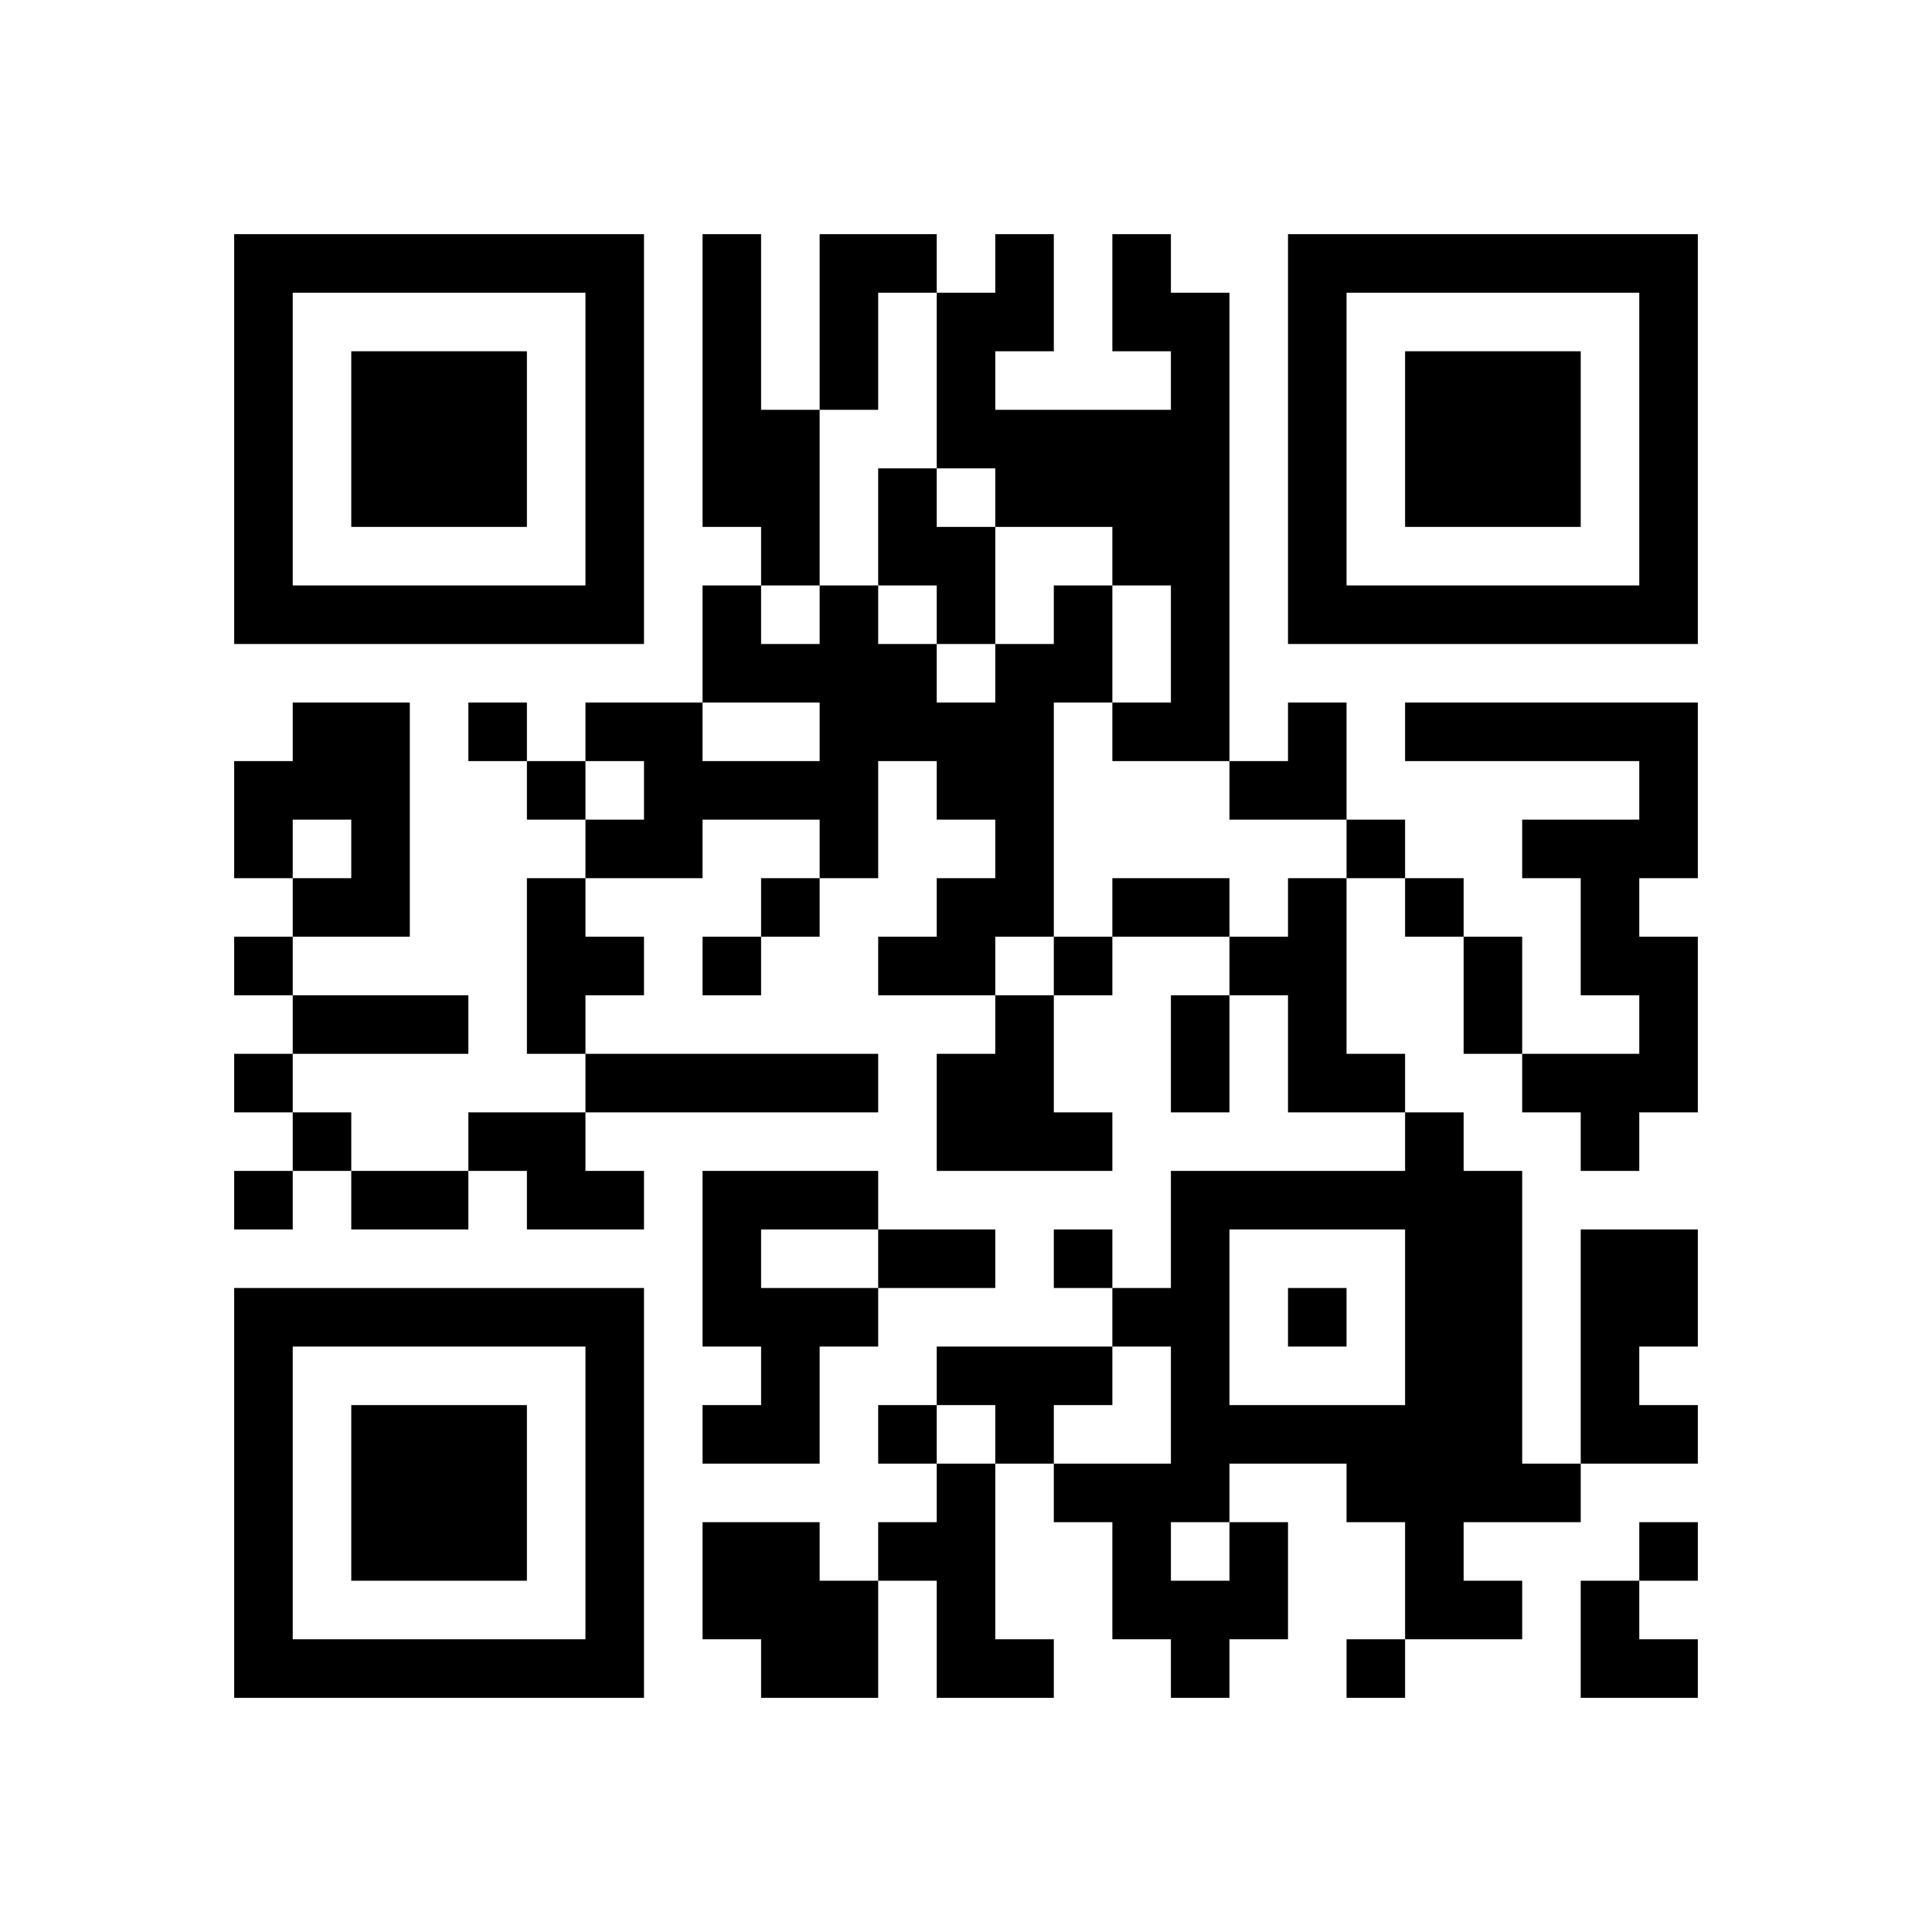
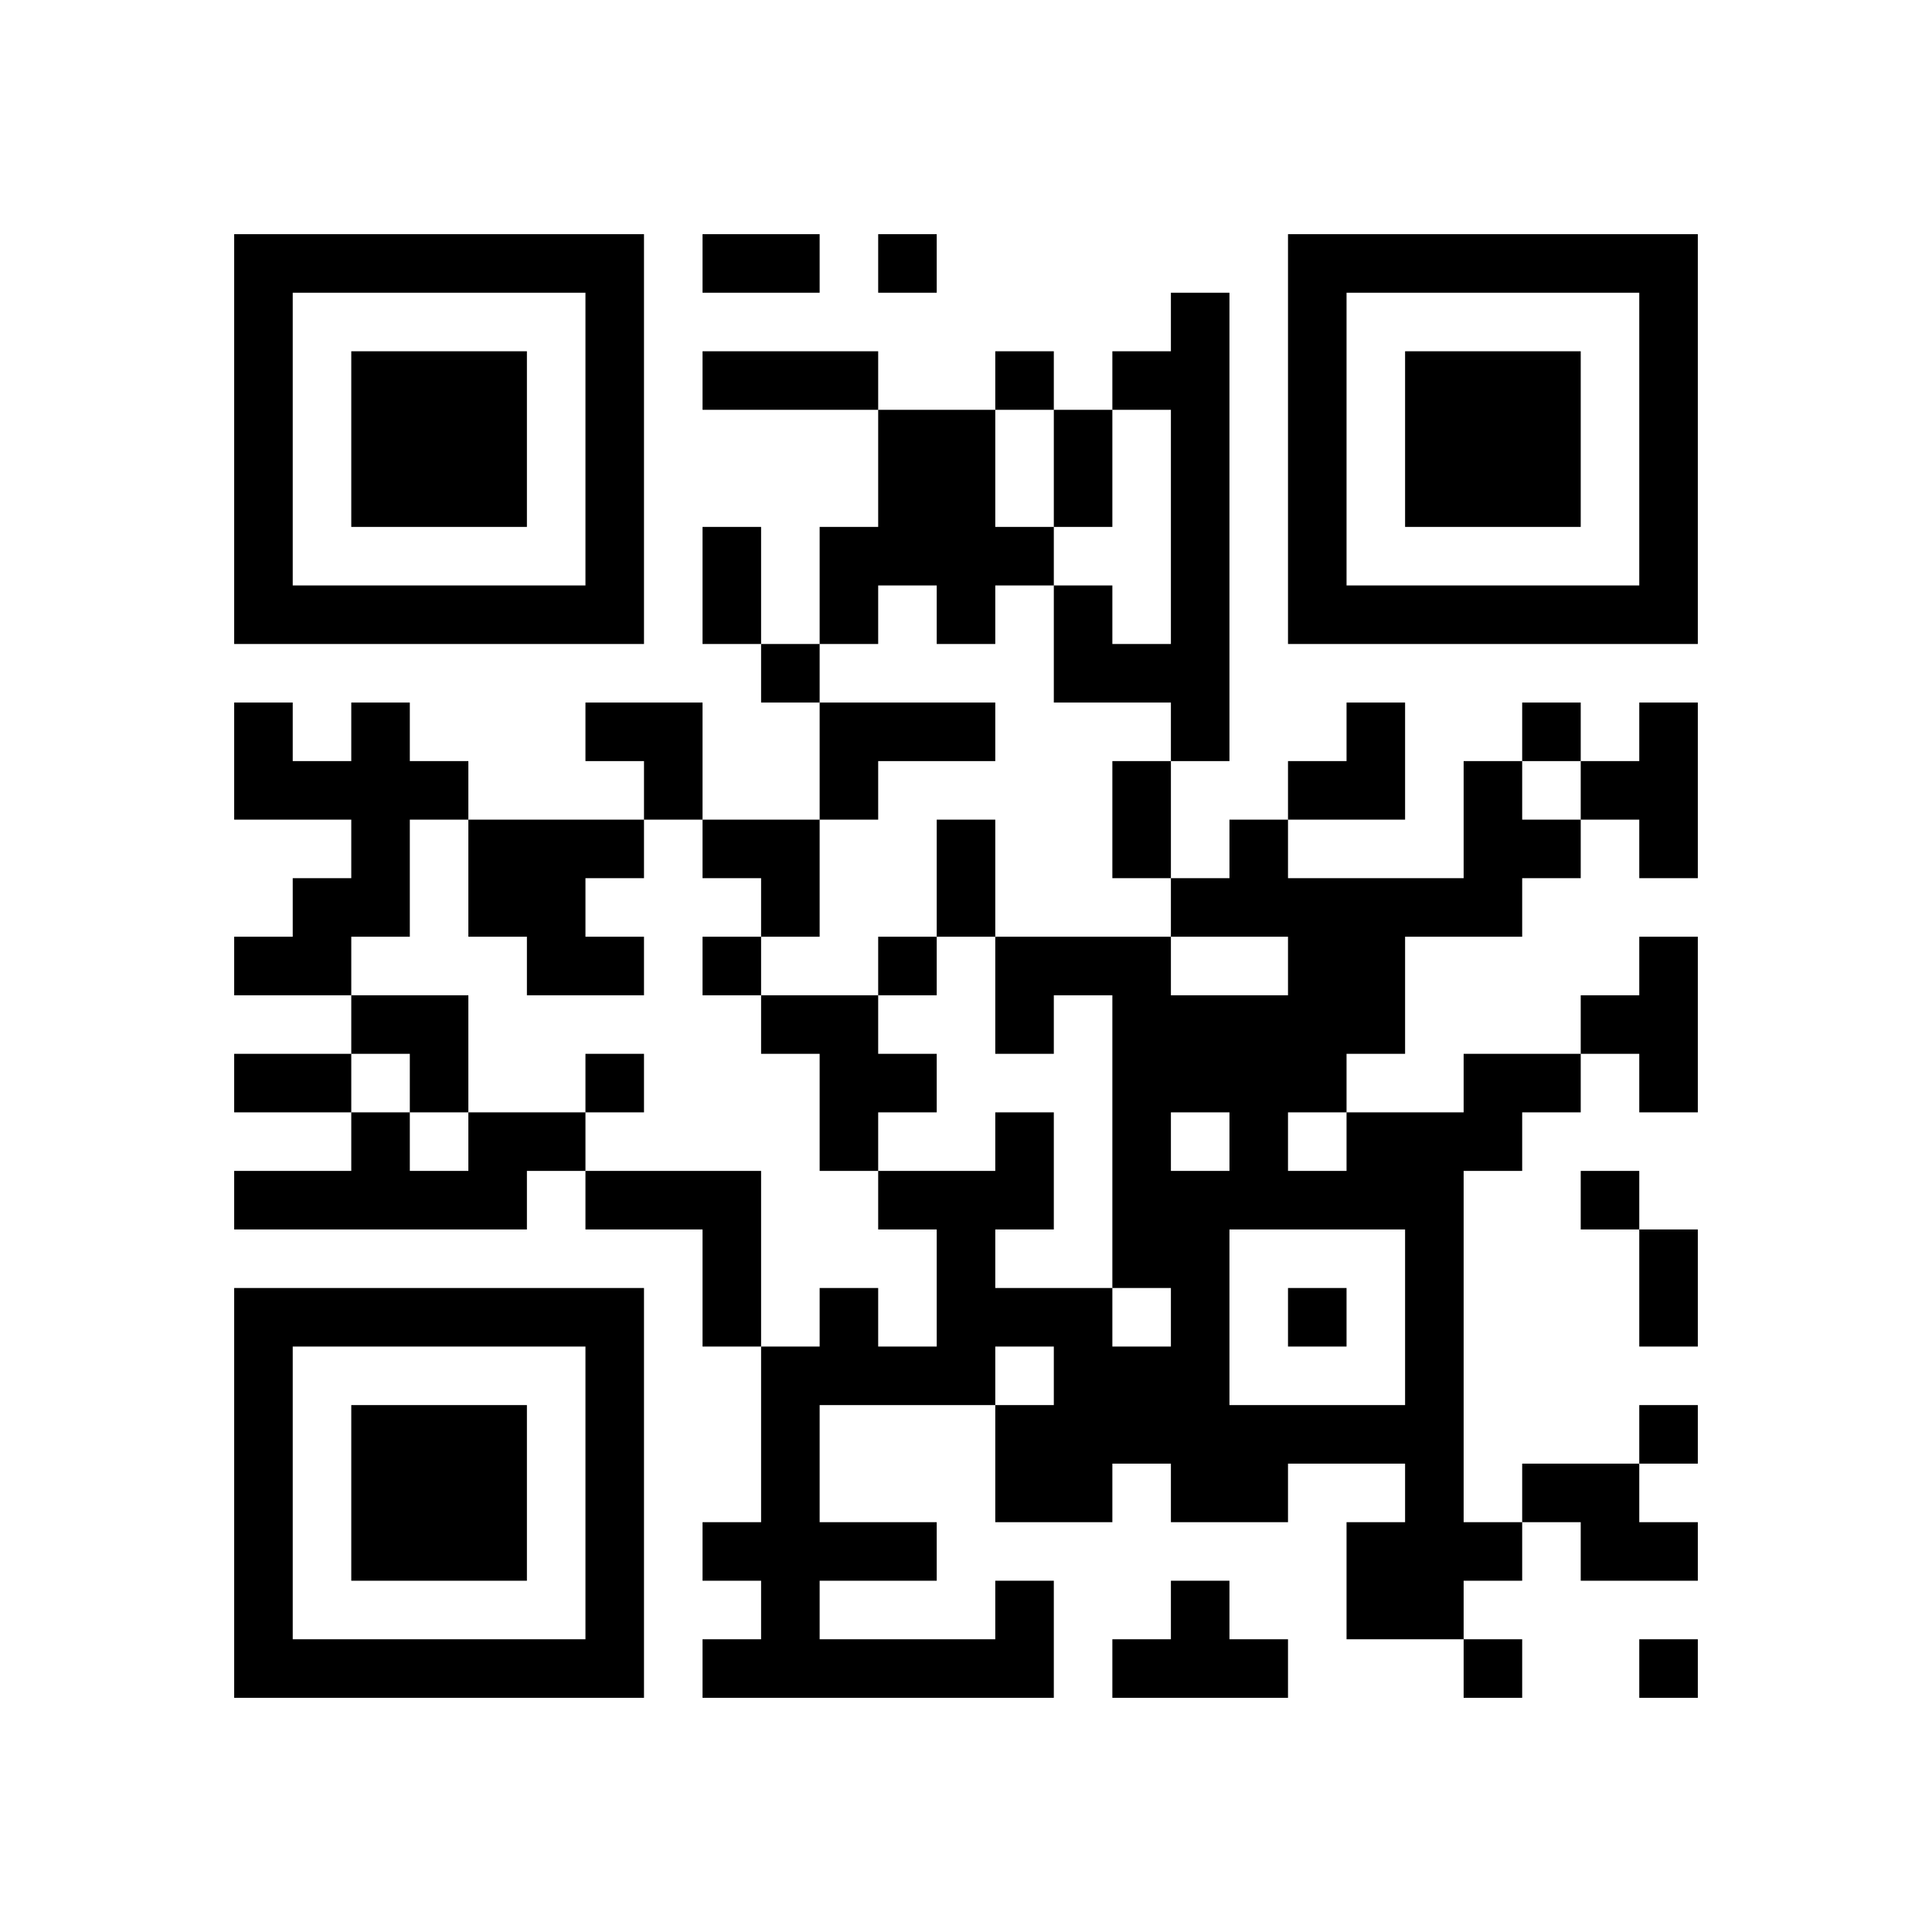
- <svg xmlns="http://www.w3.org/2000/svg" width="132" height="132" class="segno">
-   <path transform="scale(4)" class="qrline" stroke="#000" d="M4 4.5h7m1 0h1m1 0h2m1 0h1m1 0h1m2 0h7m-25 1h1m5 0h1m1 0h1m1 0h1m1 0h2m1 0h2m1 0h1m5 0h1m-25 1h1m1 0h3m1 0h1m1 0h1m1 0h1m1 0h1m3 0h1m1 0h1m1 0h3m1 0h1m-25 1h1m1 0h3m1 0h1m1 0h2m2 0h5m1 0h1m1 0h3m1 0h1m-25 1h1m1 0h3m1 0h1m1 0h2m1 0h1m1 0h4m1 0h1m1 0h3m1 0h1m-25 1h1m5 0h1m2 0h1m1 0h2m2 0h2m1 0h1m5 0h1m-25 1h7m1 0h1m1 0h1m1 0h1m1 0h1m1 0h1m1 0h7m-17 1h4m1 0h2m1 0h1m-16 1h2m1 0h1m1 0h2m2 0h4m1 0h2m1 0h1m1 0h5m-25 1h3m2 0h1m1 0h4m1 0h2m3 0h2m5 0h1m-25 1h1m1 0h1m3 0h2m2 0h1m2 0h1m5 0h1m2 0h3m-24 1h2m2 0h1m3 0h1m2 0h2m1 0h2m1 0h1m1 0h1m2 0h1m-24 1h1m4 0h2m1 0h1m2 0h2m1 0h1m2 0h2m2 0h1m1 0h2m-24 1h3m1 0h1m7 0h1m2 0h1m1 0h1m2 0h1m2 0h1m-25 1h1m5 0h5m1 0h2m2 0h1m1 0h2m2 0h3m-24 1h1m2 0h2m6 0h3m5 0h1m2 0h1m-24 1h1m1 0h2m1 0h2m1 0h3m5 0h6m-14 1h1m2 0h2m1 0h1m1 0h1m3 0h2m1 0h2m-25 1h7m1 0h3m4 0h2m1 0h1m1 0h2m1 0h2m-25 1h1m5 0h1m2 0h1m2 0h3m1 0h1m3 0h2m1 0h1m-24 1h1m1 0h3m1 0h1m1 0h2m1 0h1m1 0h1m2 0h6m1 0h2m-25 1h1m1 0h3m1 0h1m5 0h1m1 0h3m2 0h4m-23 1h1m1 0h3m1 0h1m1 0h2m1 0h2m2 0h1m1 0h1m2 0h1m3 0h1m-25 1h1m5 0h1m1 0h3m1 0h1m2 0h3m2 0h2m1 0h1m-24 1h7m2 0h2m1 0h2m2 0h1m2 0h1m3 0h2" />
+ <svg xmlns="http://www.w3.org/2000/svg" width="33mm" height="33mm" version="1.1" viewBox="0 0 33 33">
+   <path d="M4,4H5V5H4zM5,4H6V5H5zM6,4H7V5H6zM7,4H8V5H7zM8,4H9V5H8zM9,4H10V5H9zM10,4H11V5H10zM12,4H13V5H12zM13,4H14V5H13zM15,4H16V5H15zM22,4H23V5H22zM23,4H24V5H23zM24,4H25V5H24zM25,4H26V5H25zM26,4H27V5H26zM27,4H28V5H27zM28,4H29V5H28zM4,5H5V6H4zM10,5H11V6H10zM20,5H21V6H20zM22,5H23V6H22zM28,5H29V6H28zM4,6H5V7H4zM6,6H7V7H6zM7,6H8V7H7zM8,6H9V7H8zM10,6H11V7H10zM12,6H13V7H12zM13,6H14V7H13zM14,6H15V7H14zM17,6H18V7H17zM19,6H20V7H19zM20,6H21V7H20zM22,6H23V7H22zM24,6H25V7H24zM25,6H26V7H25zM26,6H27V7H26zM28,6H29V7H28zM4,7H5V8H4zM6,7H7V8H6zM7,7H8V8H7zM8,7H9V8H8zM10,7H11V8H10zM15,7H16V8H15zM16,7H17V8H16zM18,7H19V8H18zM20,7H21V8H20zM22,7H23V8H22zM24,7H25V8H24zM25,7H26V8H25zM26,7H27V8H26zM28,7H29V8H28zM4,8H5V9H4zM6,8H7V9H6zM7,8H8V9H7zM8,8H9V9H8zM10,8H11V9H10zM15,8H16V9H15zM16,8H17V9H16zM18,8H19V9H18zM20,8H21V9H20zM22,8H23V9H22zM24,8H25V9H24zM25,8H26V9H25zM26,8H27V9H26zM28,8H29V9H28zM4,9H5V10H4zM10,9H11V10H10zM12,9H13V10H12zM14,9H15V10H14zM15,9H16V10H15zM16,9H17V10H16zM17,9H18V10H17zM20,9H21V10H20zM22,9H23V10H22zM28,9H29V10H28zM4,10H5V11H4zM5,10H6V11H5zM6,10H7V11H6zM7,10H8V11H7zM8,10H9V11H8zM9,10H10V11H9zM10,10H11V11H10zM12,10H13V11H12zM14,10H15V11H14zM16,10H17V11H16zM18,10H19V11H18zM20,10H21V11H20zM22,10H23V11H22zM23,10H24V11H23zM24,10H25V11H24zM25,10H26V11H25zM26,10H27V11H26zM27,10H28V11H27zM28,10H29V11H28zM13,11H14V12H13zM18,11H19V12H18zM19,11H20V12H19zM20,11H21V12H20zM4,12H5V13H4zM6,12H7V13H6zM10,12H11V13H10zM11,12H12V13H11zM14,12H15V13H14zM15,12H16V13H15zM16,12H17V13H16zM20,12H21V13H20zM23,12H24V13H23zM26,12H27V13H26zM28,12H29V13H28zM4,13H5V14H4zM5,13H6V14H5zM6,13H7V14H6zM7,13H8V14H7zM11,13H12V14H11zM14,13H15V14H14zM19,13H20V14H19zM22,13H23V14H22zM23,13H24V14H23zM25,13H26V14H25zM27,13H28V14H27zM28,13H29V14H28zM6,14H7V15H6zM8,14H9V15H8zM9,14H10V15H9zM10,14H11V15H10zM12,14H13V15H12zM13,14H14V15H13zM16,14H17V15H16zM19,14H20V15H19zM21,14H22V15H21zM25,14H26V15H25zM26,14H27V15H26zM28,14H29V15H28zM5,15H6V16H5zM6,15H7V16H6zM8,15H9V16H8zM9,15H10V16H9zM13,15H14V16H13zM16,15H17V16H16zM20,15H21V16H20zM21,15H22V16H21zM22,15H23V16H22zM23,15H24V16H23zM24,15H25V16H24zM25,15H26V16H25zM4,16H5V17H4zM5,16H6V17H5zM9,16H10V17H9zM10,16H11V17H10zM12,16H13V17H12zM15,16H16V17H15zM17,16H18V17H17zM18,16H19V17H18zM19,16H20V17H19zM22,16H23V17H22zM23,16H24V17H23zM28,16H29V17H28zM6,17H7V18H6zM7,17H8V18H7zM13,17H14V18H13zM14,17H15V18H14zM17,17H18V18H17zM19,17H20V18H19zM20,17H21V18H20zM21,17H22V18H21zM22,17H23V18H22zM23,17H24V18H23zM27,17H28V18H27zM28,17H29V18H28zM4,18H5V19H4zM5,18H6V19H5zM7,18H8V19H7zM10,18H11V19H10zM14,18H15V19H14zM15,18H16V19H15zM19,18H20V19H19zM20,18H21V19H20zM21,18H22V19H21zM22,18H23V19H22zM25,18H26V19H25zM26,18H27V19H26zM28,18H29V19H28zM6,19H7V20H6zM8,19H9V20H8zM9,19H10V20H9zM14,19H15V20H14zM17,19H18V20H17zM19,19H20V20H19zM21,19H22V20H21zM23,19H24V20H23zM24,19H25V20H24zM25,19H26V20H25zM4,20H5V21H4zM5,20H6V21H5zM6,20H7V21H6zM7,20H8V21H7zM8,20H9V21H8zM10,20H11V21H10zM11,20H12V21H11zM12,20H13V21H12zM15,20H16V21H15zM16,20H17V21H16zM17,20H18V21H17zM19,20H20V21H19zM20,20H21V21H20zM21,20H22V21H21zM22,20H23V21H22zM23,20H24V21H23zM24,20H25V21H24zM27,20H28V21H27zM12,21H13V22H12zM16,21H17V22H16zM19,21H20V22H19zM20,21H21V22H20zM24,21H25V22H24zM28,21H29V22H28zM4,22H5V23H4zM5,22H6V23H5zM6,22H7V23H6zM7,22H8V23H7zM8,22H9V23H8zM9,22H10V23H9zM10,22H11V23H10zM12,22H13V23H12zM14,22H15V23H14zM16,22H17V23H16zM17,22H18V23H17zM18,22H19V23H18zM20,22H21V23H20zM22,22H23V23H22zM24,22H25V23H24zM28,22H29V23H28zM4,23H5V24H4zM10,23H11V24H10zM13,23H14V24H13zM14,23H15V24H14zM15,23H16V24H15zM16,23H17V24H16zM18,23H19V24H18zM19,23H20V24H19zM20,23H21V24H20zM24,23H25V24H24zM4,24H5V25H4zM6,24H7V25H6zM7,24H8V25H7zM8,24H9V25H8zM10,24H11V25H10zM13,24H14V25H13zM17,24H18V25H17zM18,24H19V25H18zM19,24H20V25H19zM20,24H21V25H20zM21,24H22V25H21zM22,24H23V25H22zM23,24H24V25H23zM24,24H25V25H24zM28,24H29V25H28zM4,25H5V26H4zM6,25H7V26H6zM7,25H8V26H7zM8,25H9V26H8zM10,25H11V26H10zM13,25H14V26H13zM17,25H18V26H17zM18,25H19V26H18zM20,25H21V26H20zM21,25H22V26H21zM24,25H25V26H24zM26,25H27V26H26zM27,25H28V26H27zM4,26H5V27H4zM6,26H7V27H6zM7,26H8V27H7zM8,26H9V27H8zM10,26H11V27H10zM12,26H13V27H12zM13,26H14V27H13zM14,26H15V27H14zM15,26H16V27H15zM23,26H24V27H23zM24,26H25V27H24zM25,26H26V27H25zM27,26H28V27H27zM28,26H29V27H28zM4,27H5V28H4zM10,27H11V28H10zM13,27H14V28H13zM17,27H18V28H17zM20,27H21V28H20zM23,27H24V28H23zM24,27H25V28H24zM4,28H5V29H4zM5,28H6V29H5zM6,28H7V29H6zM7,28H8V29H7zM8,28H9V29H8zM9,28H10V29H9zM10,28H11V29H10zM12,28H13V29H12zM13,28H14V29H13zM14,28H15V29H14zM15,28H16V29H15zM16,28H17V29H16zM17,28H18V29H17zM19,28H20V29H19zM20,28H21V29H20zM21,28H22V29H21zM25,28H26V29H25zM28,28H29V29H28z" id="qr-path" fill="#000000" fill-opacity="1" fill-rule="nonzero" stroke="none" />
</svg>
